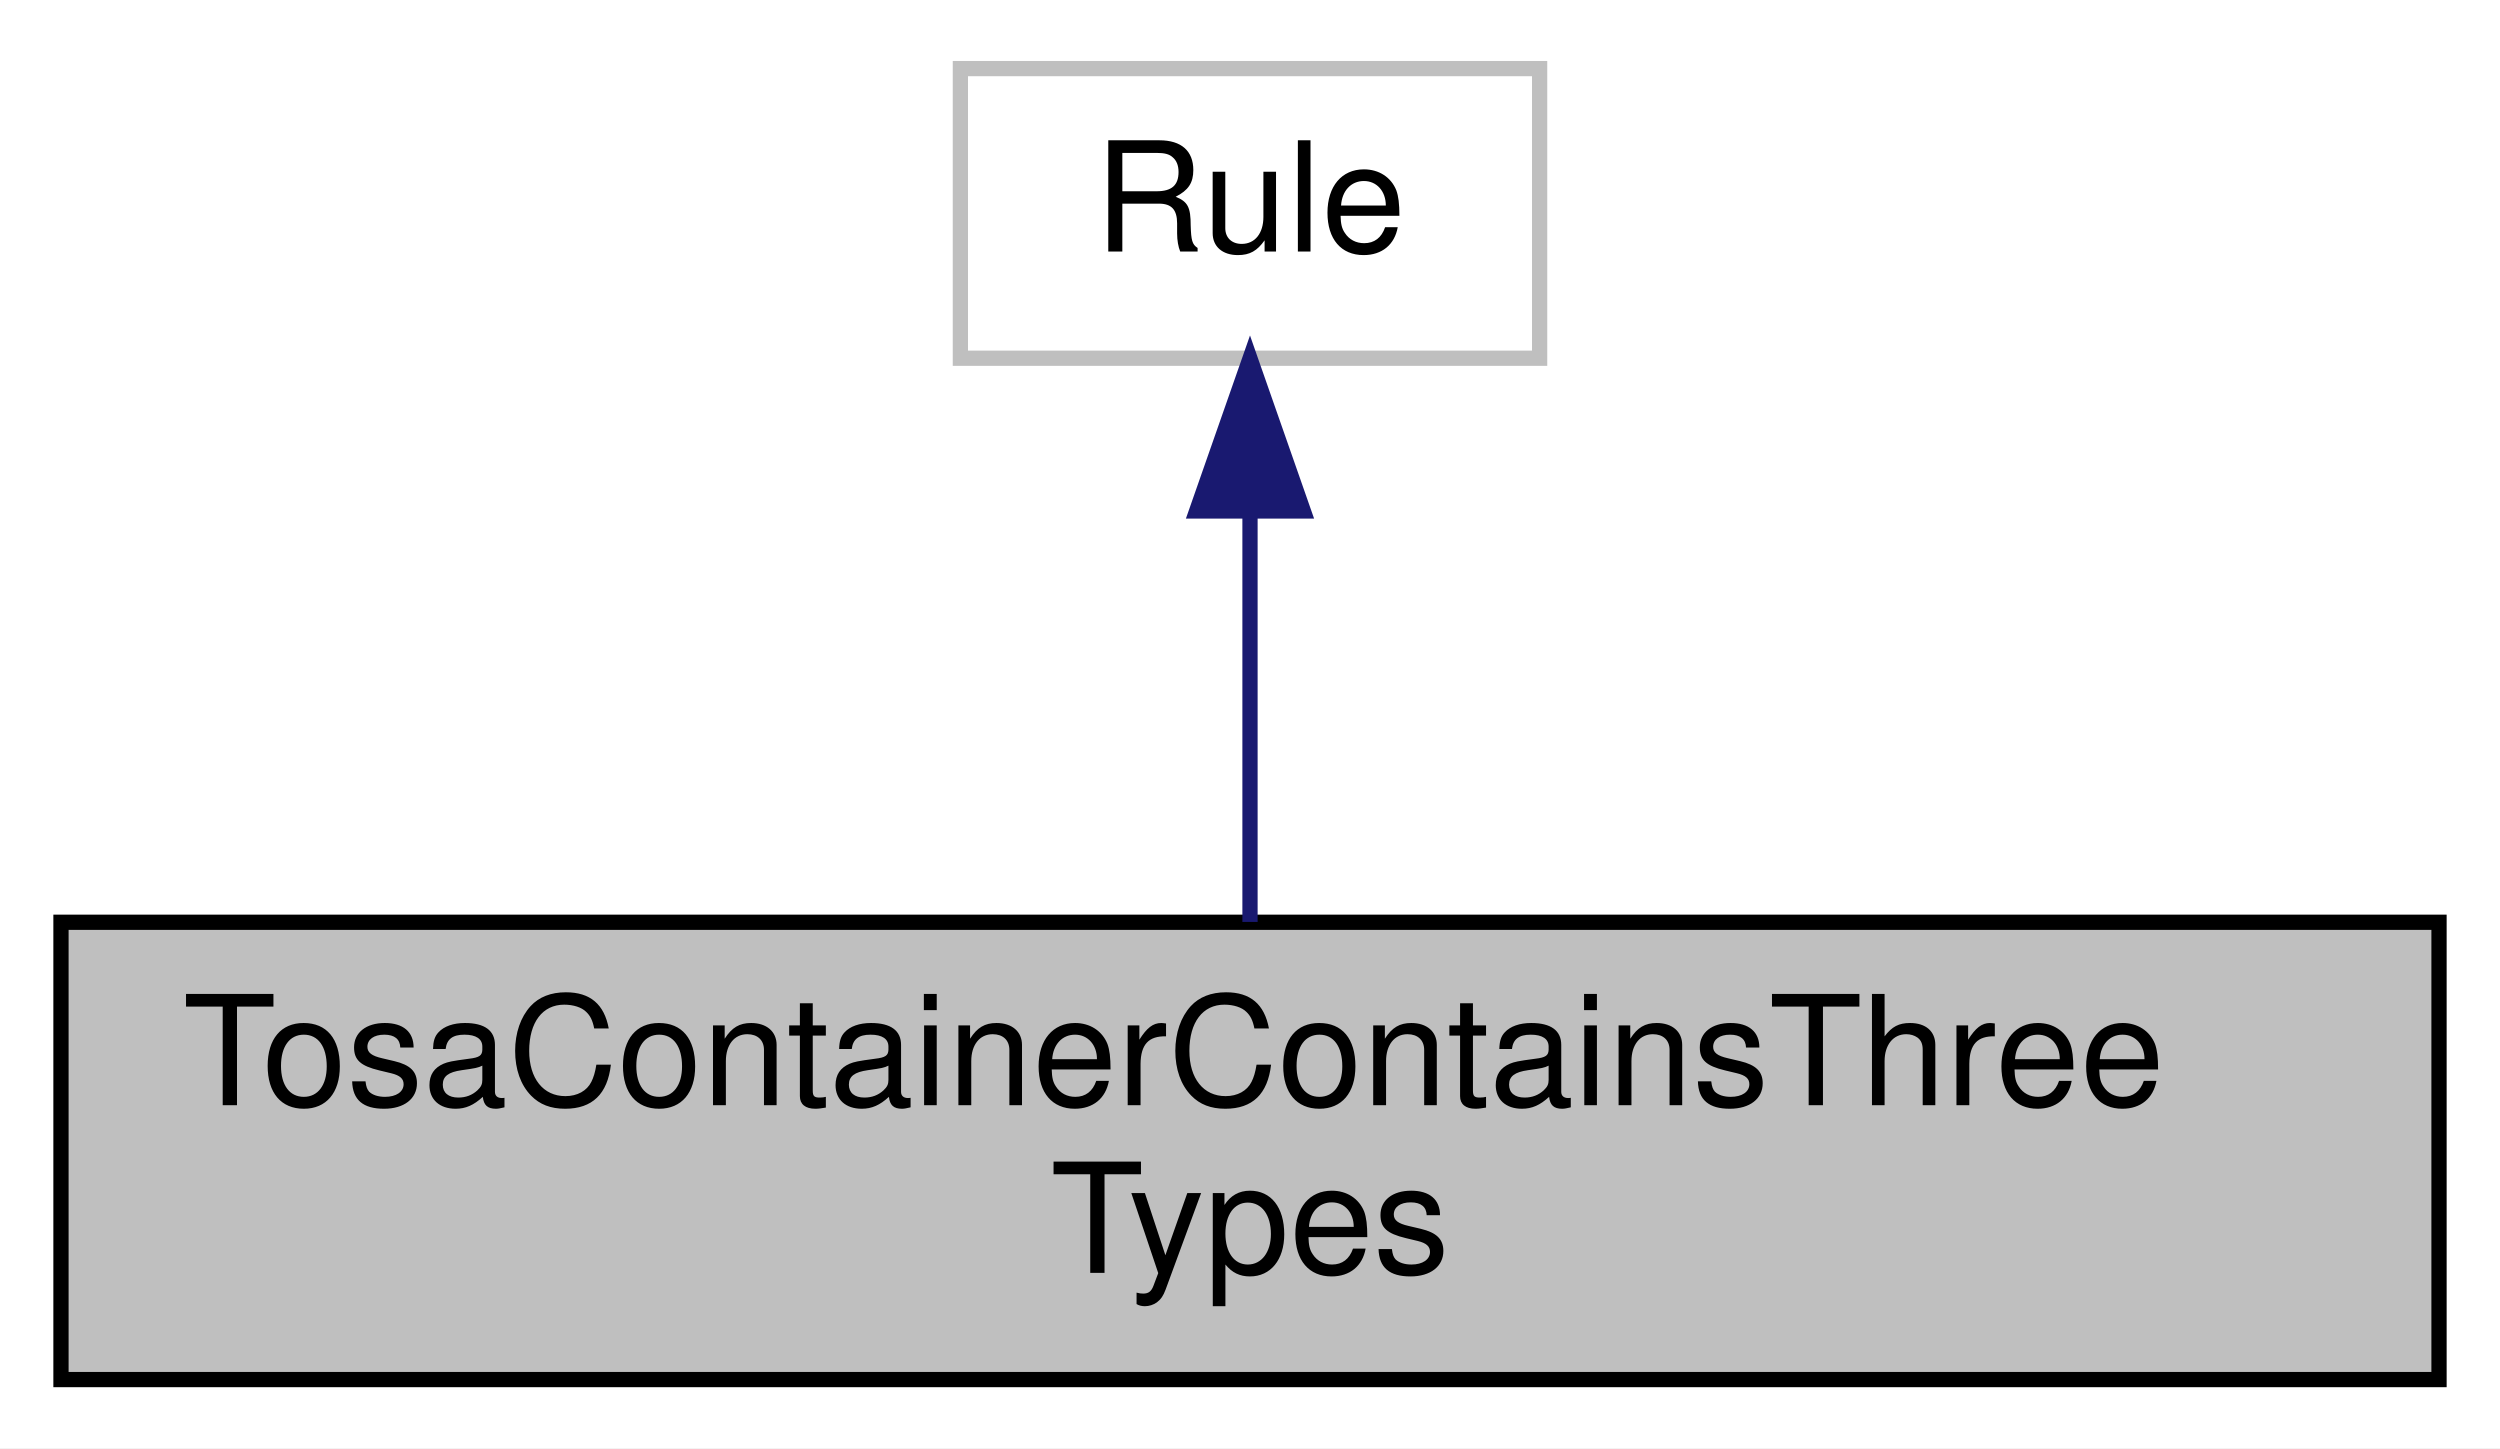
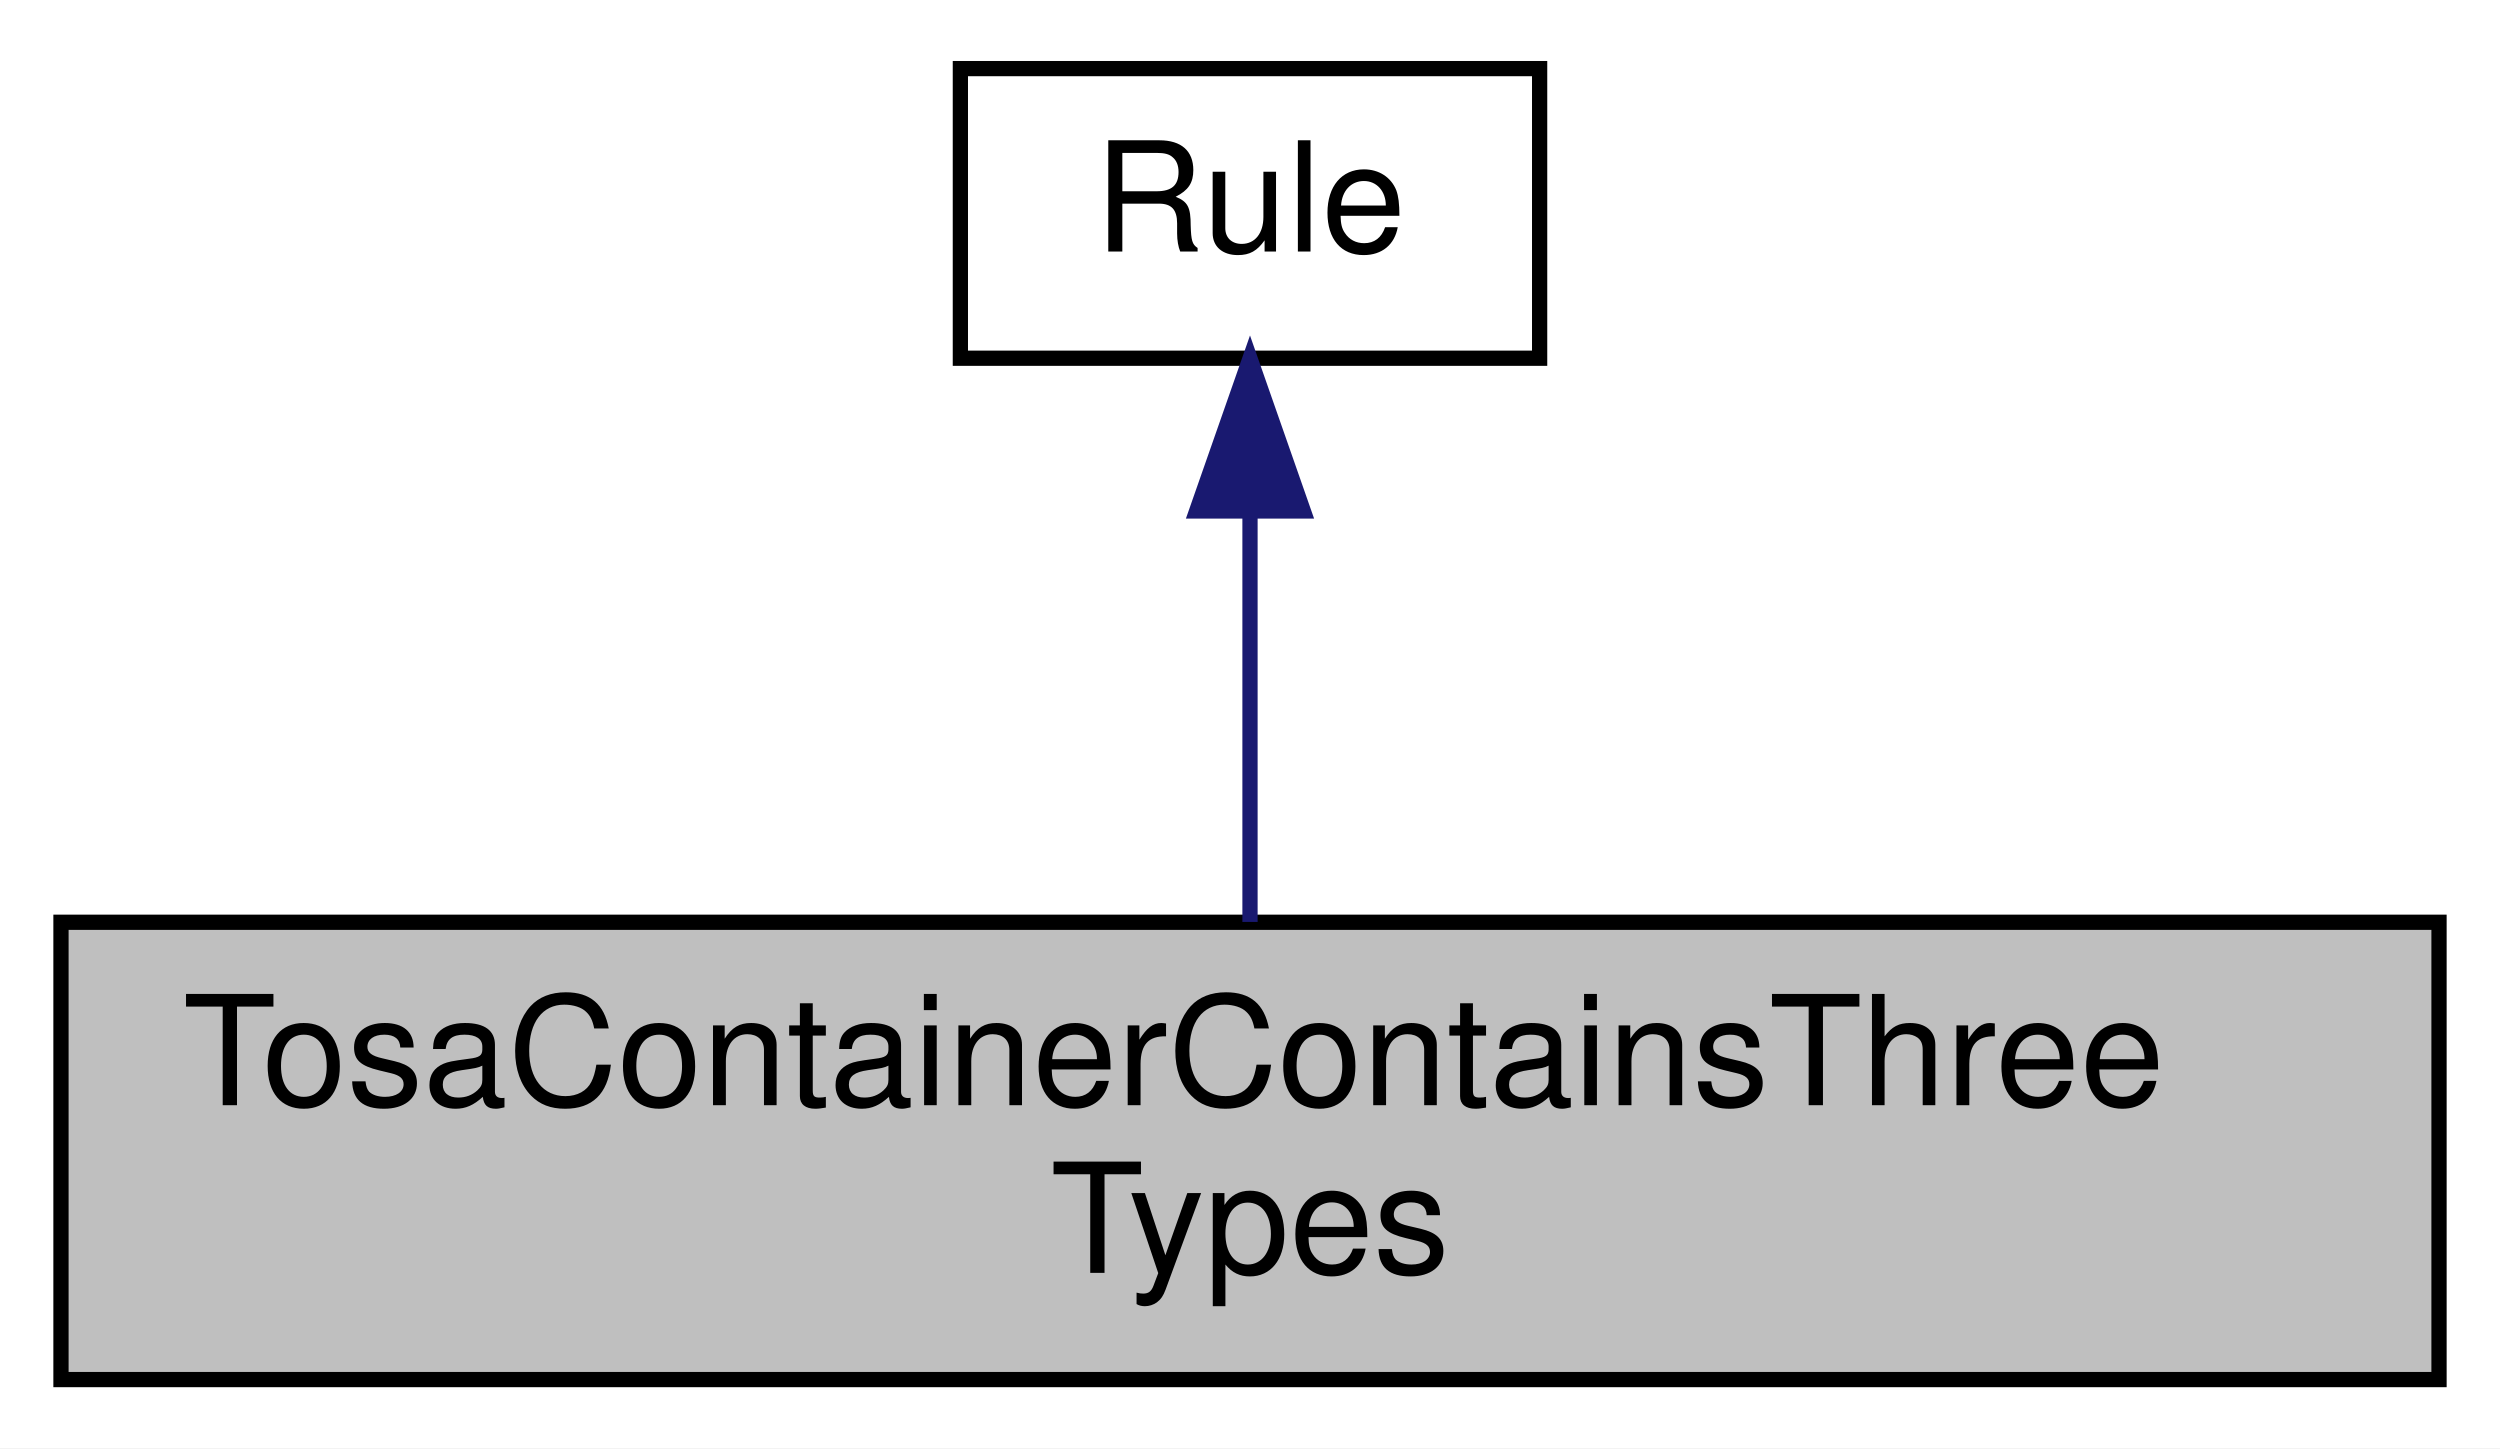
<svg xmlns="http://www.w3.org/2000/svg" xmlns:xlink="http://www.w3.org/1999/xlink" width="164pt" height="95pt" viewBox="0.00 0.00 164.00 95.00">
  <g id="graph0" class="graph" transform="scale(1 1) rotate(0) translate(4 91)">
    <polygon fill="white" stroke="transparent" points="-4,4 -4,-91 160,-91 160,4 -4,4" />
    <g id="node1" class="node">
      <g id="a_node1">
        <a xlink:title=" ">
          <polygon fill="#bfbfbf" stroke="black" points="0,-0.5 0,-30.5 156,-30.5 156,-0.5 0,-0.5" />
          <text text-anchor="start" x="8" y="-18.5" font-family="Helvetica,sans-Serif" font-size="10.00">TosaContainerContainsThree</text>
          <text text-anchor="middle" x="78" y="-7.5" font-family="Helvetica,sans-Serif" font-size="10.00">Types</text>
        </a>
      </g>
    </g>
    <g id="node2" class="node">
      <g id="a_node2">
-         <a xlink:title=" ">
-           <polygon fill="white" stroke="#bfbfbf" points="59,-67.5 59,-86.5 97,-86.5 97,-67.5 59,-67.5" />
+         <a xlink:href="structarmnn_1_1_rule.html" target="_top" xlink:title=" ">
+           <polygon fill="white" stroke="black" points="59,-67.5 59,-86.5 97,-86.5 97,-67.5 59,-67.5" />
          <text text-anchor="middle" x="78" y="-74.5" font-family="Helvetica,sans-Serif" font-size="10.00">Rule</text>
        </a>
      </g>
    </g>
    <g id="edge1" class="edge">
      <path fill="none" stroke="midnightblue" d="M78,-57.23C78,-48.59 78,-38.5 78,-30.52" />
      <polygon fill="midnightblue" stroke="midnightblue" points="74.5,-57.48 78,-67.48 81.5,-57.48 74.5,-57.48" />
    </g>
  </g>
</svg>
